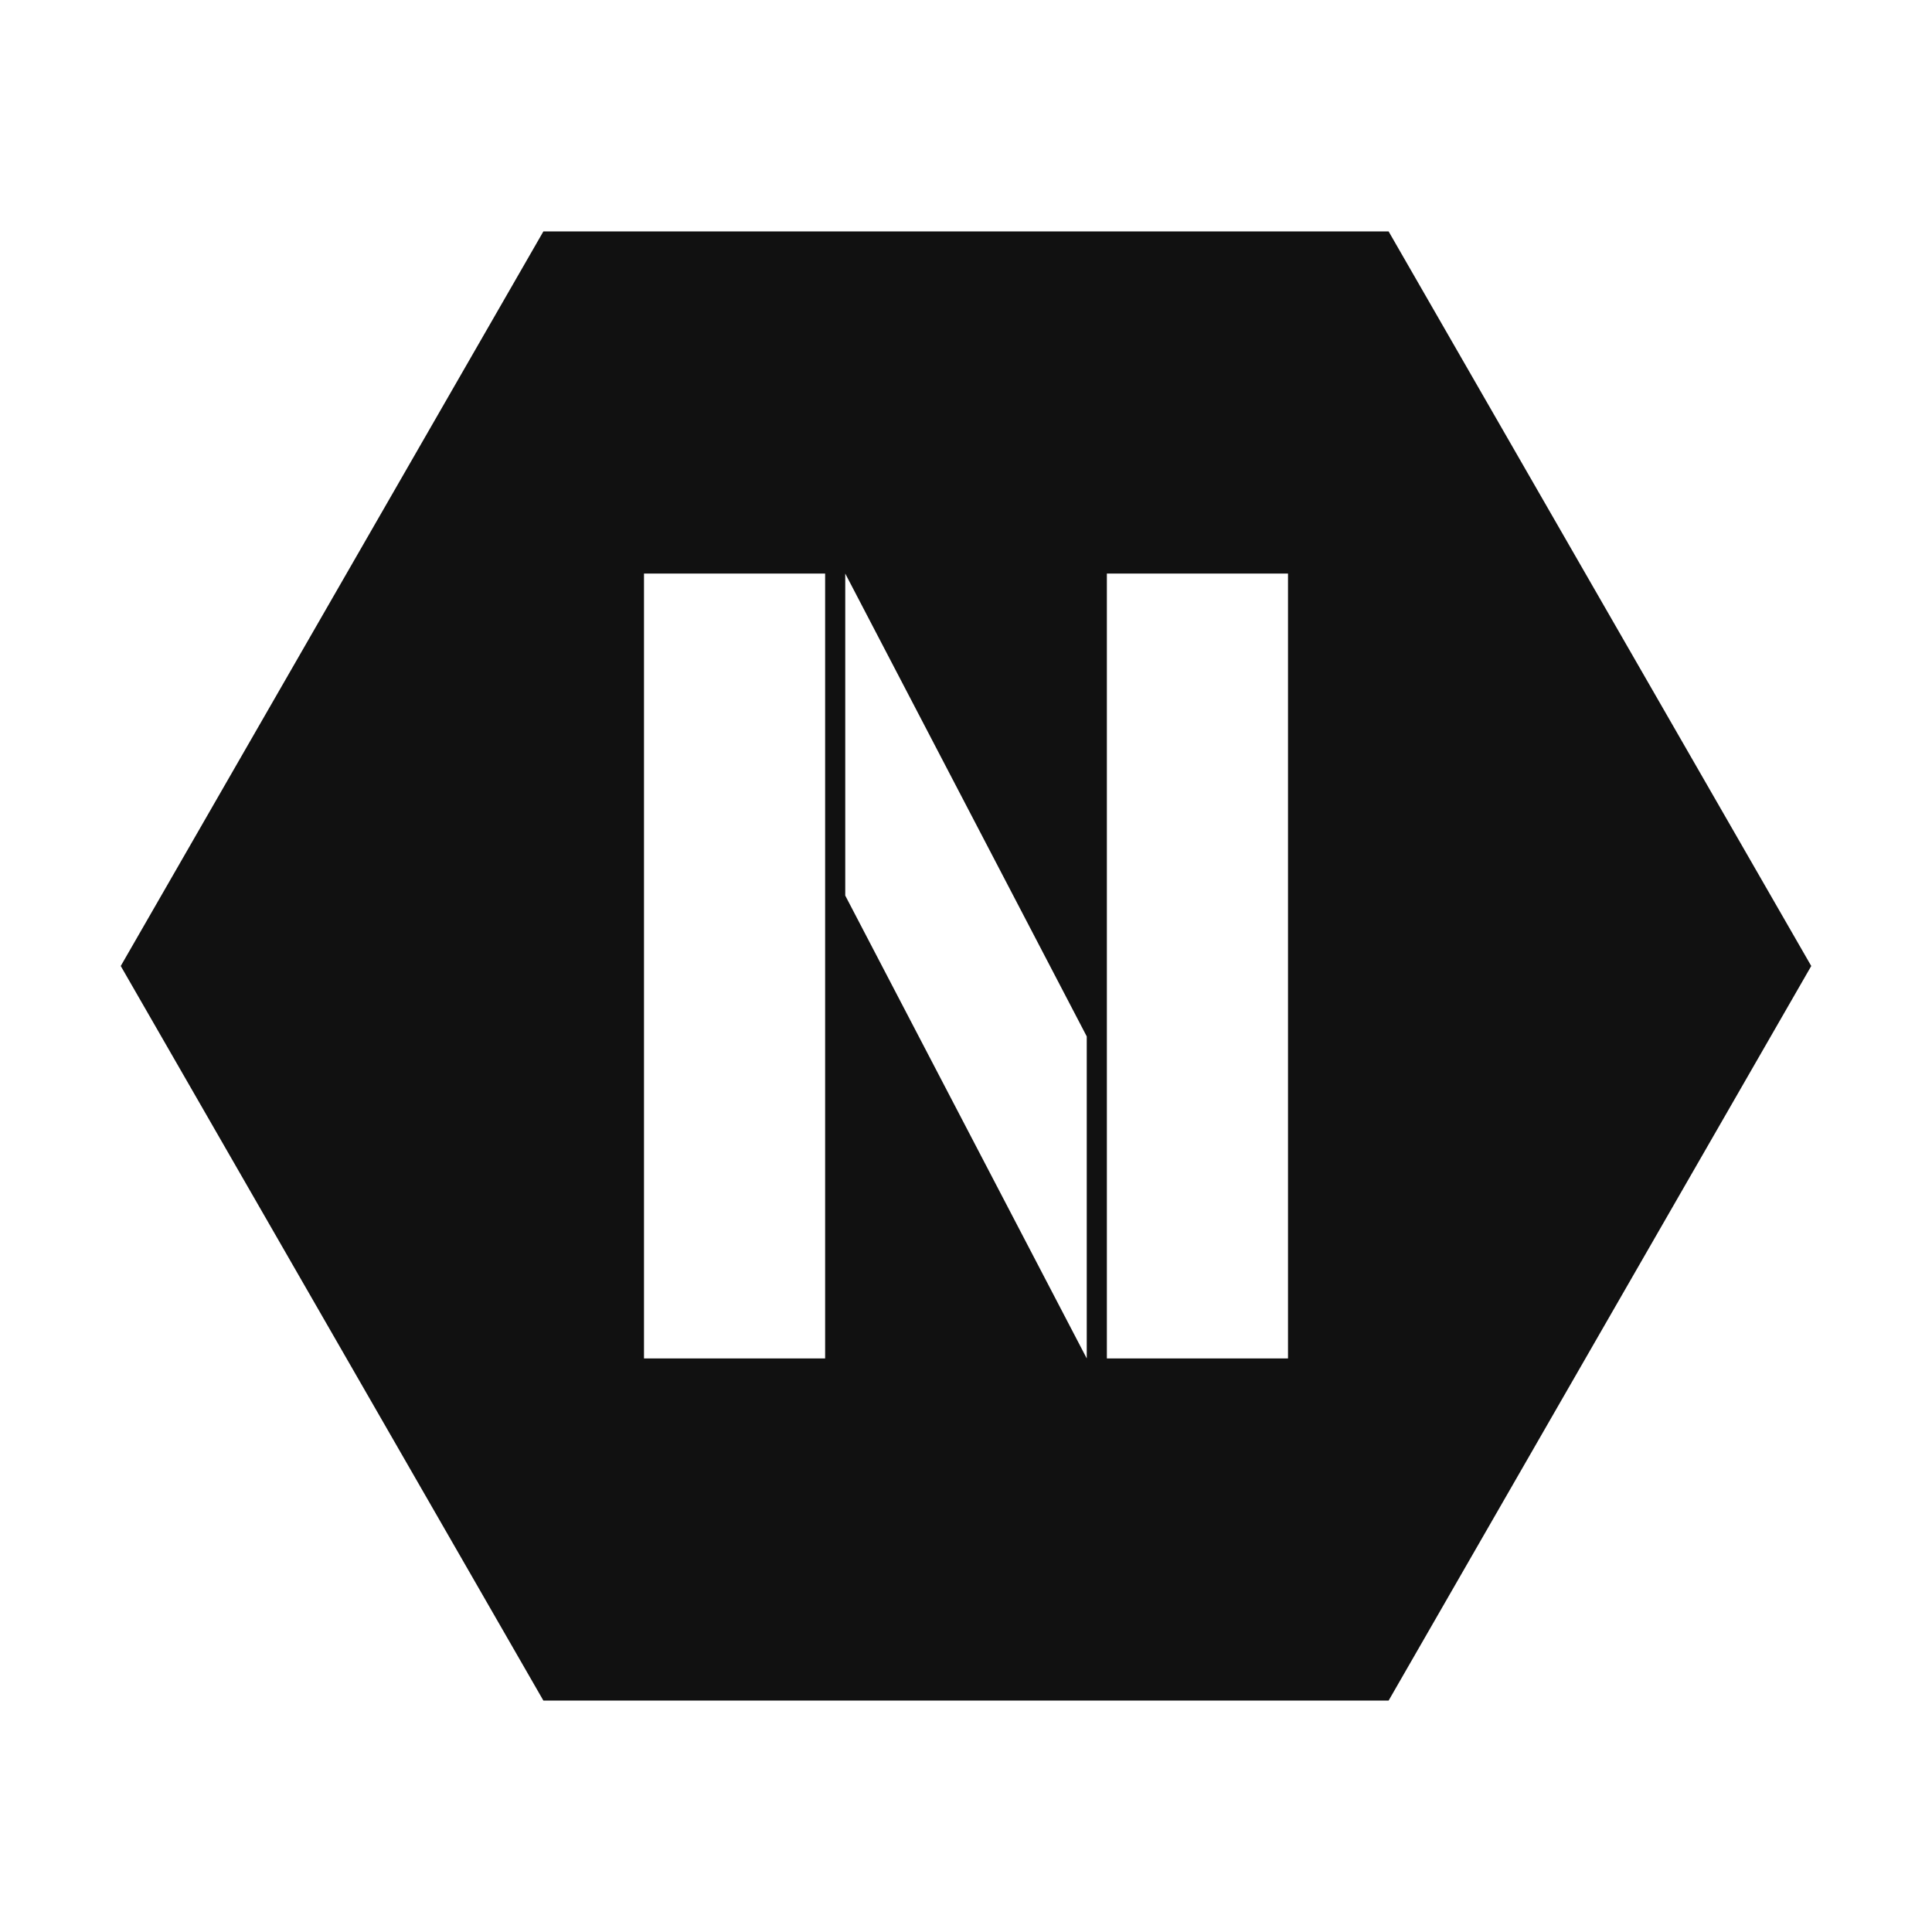
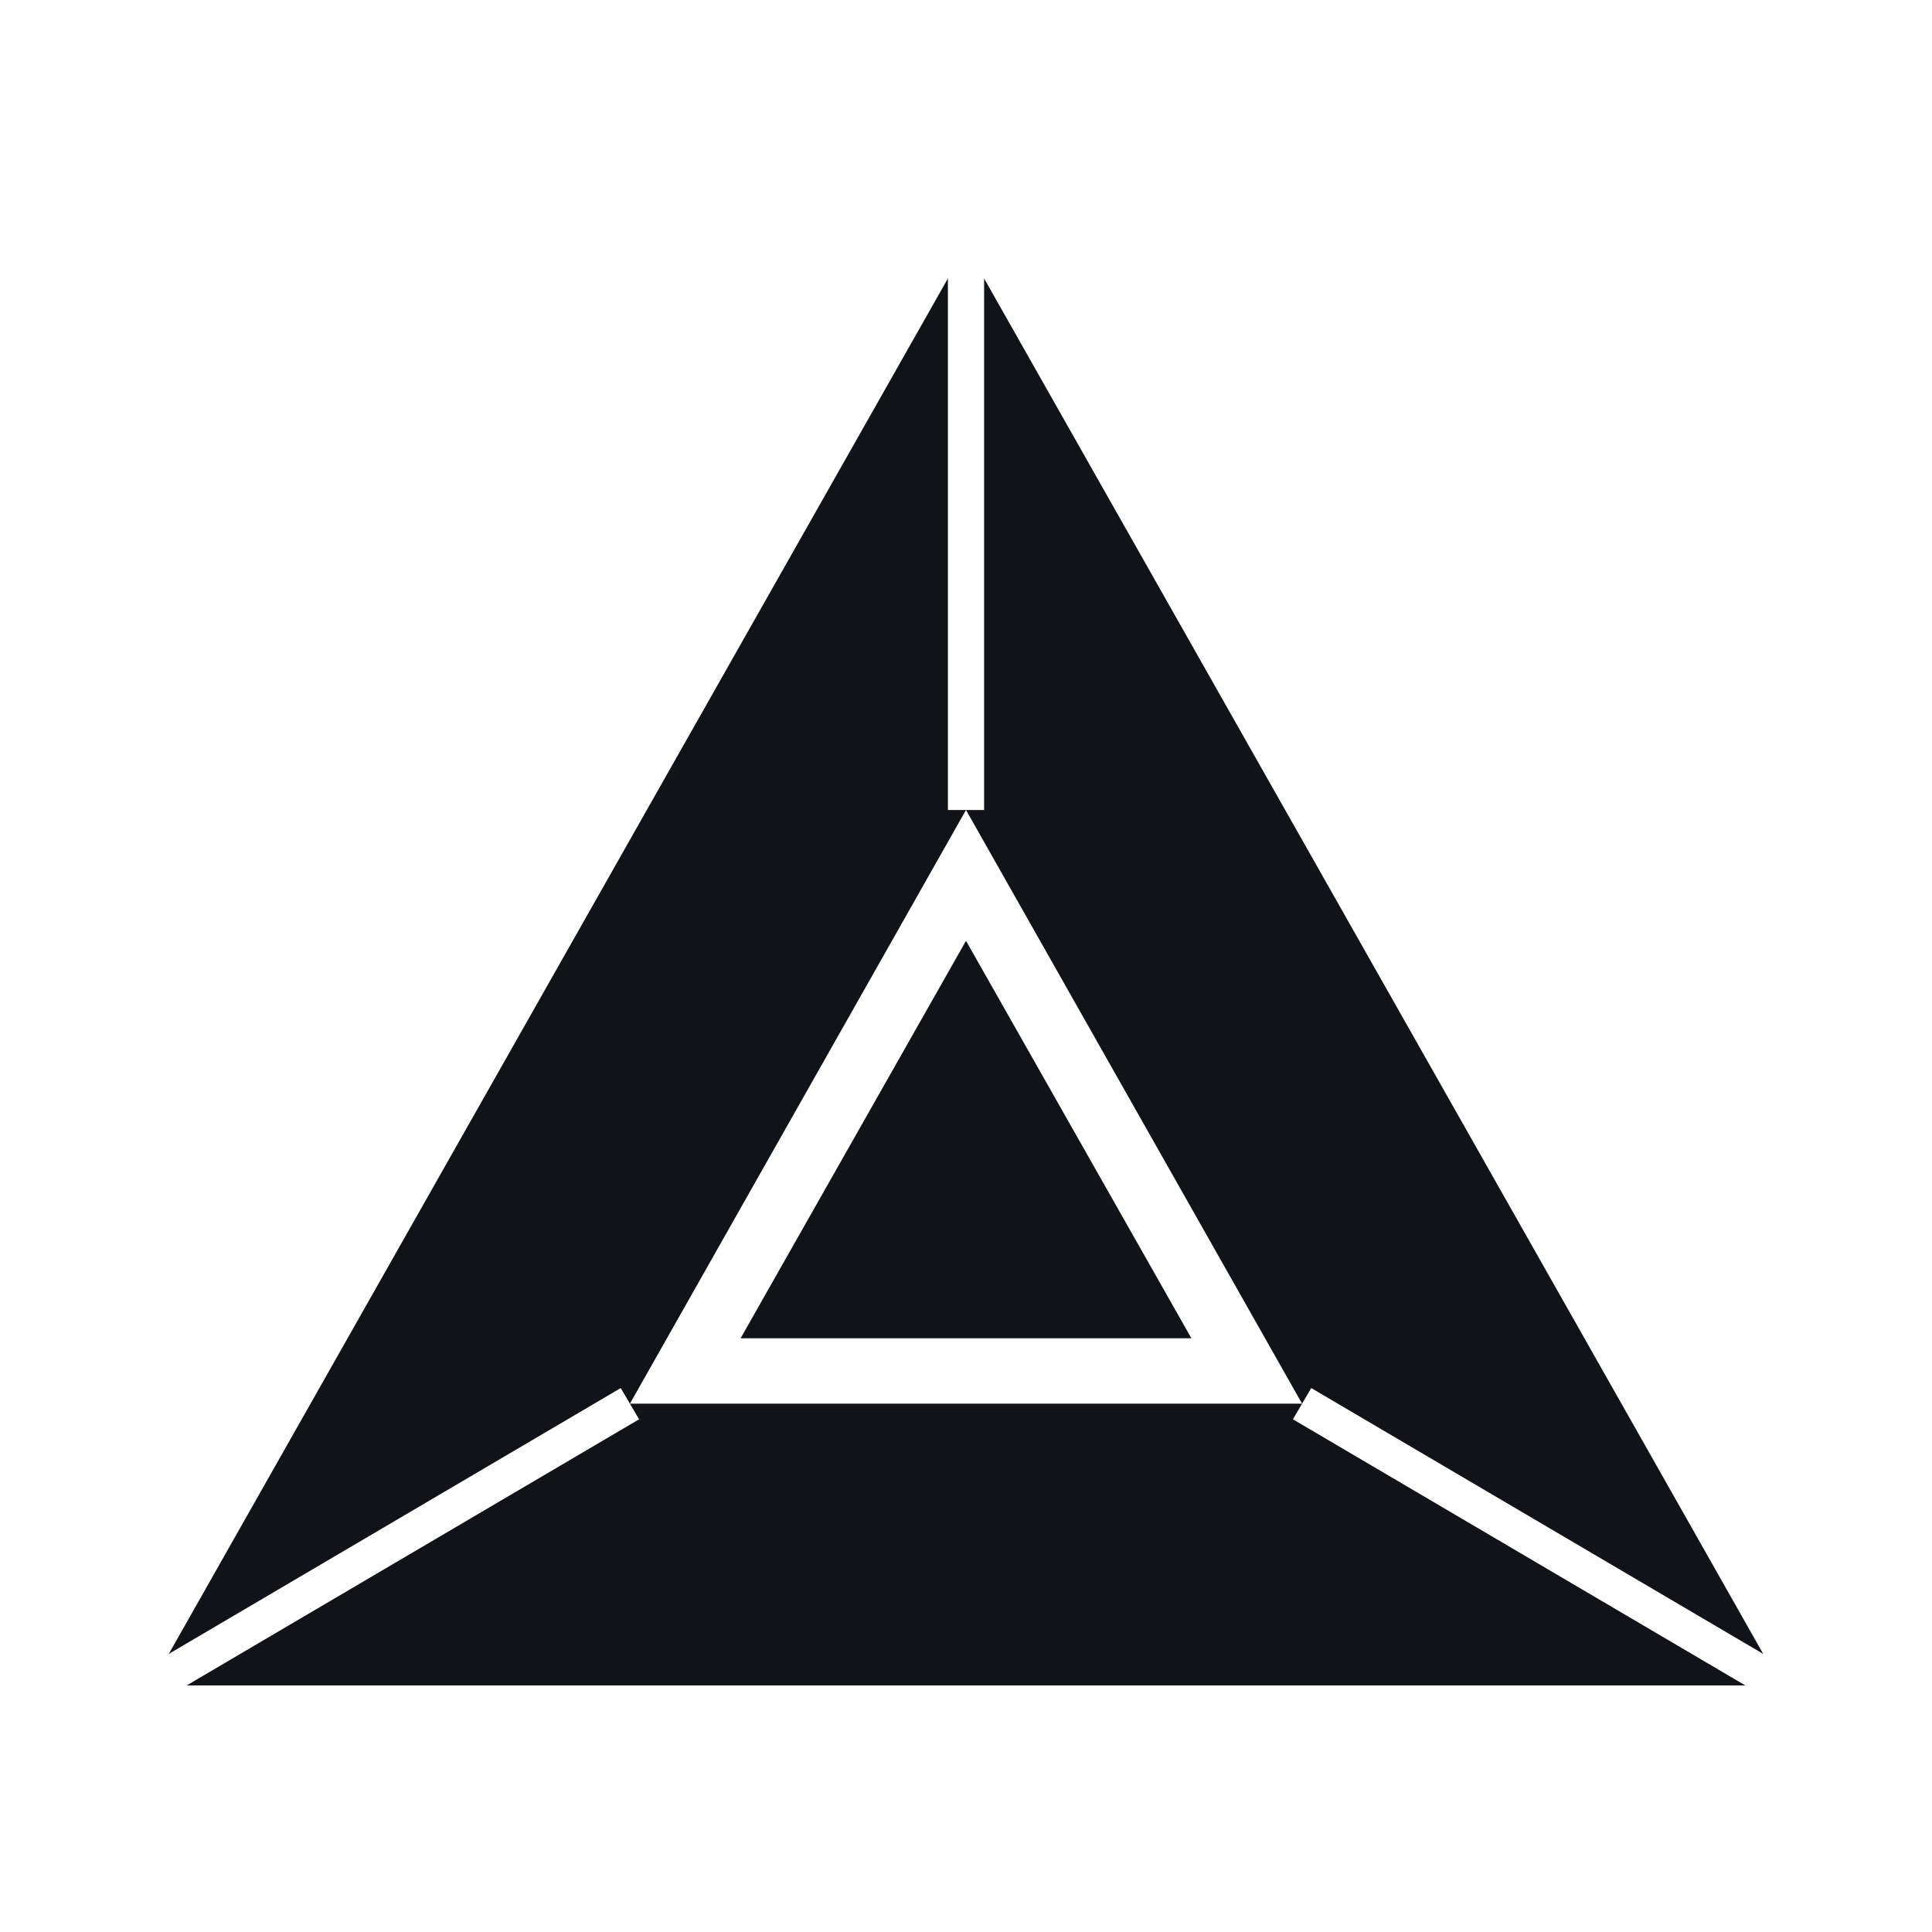
<svg xmlns="http://www.w3.org/2000/svg" viewBox="0 0 240 240" width="240" height="240">
  <rect width="240" height="240" fill="#FFFFFF" />
-   <g transform="translate(15.00 28.75) scale(1.25)">
-     <polygon points="0,73 42,0 126,0 168,73 126,146 42,146" fill="#111111" />
-     <rect x="52" y="34" width="18" height="78" fill="#FFFFFF" />
-     <rect x="98" y="34" width="18" height="78" fill="#FFFFFF" />
-     <polygon points="72,34 96,80 96,112 72,66" fill="#FFFFFF" />
+   <g transform="translate(15.00 28.12) scale(1.25)">
+     <polygon points="84.0,2.0 3.0,145.0 165.0,145.0" fill="#101418" />
+     <polygon points="84.0,58.0 50.6,117.0 117.4,117.0" fill="#FFFFFF" />
+     <line x1="84.0" y1="2.0" x2="84.0" y2="58.0" stroke="#FFFFFF" stroke-width="3.6" />
+     <line x1="3.0" y1="145.0" x2="50.6" y2="117.0" stroke="#FFFFFF" stroke-width="3.6" />
+     <line x1="165.0" y1="145.0" x2="117.4" y2="117.0" stroke="#FFFFFF" stroke-width="3.6" />
+     <polygon points="84.0,71.0 61.6,110.5 106.4,110.5" fill="#101418" />
  </g>
</svg>
